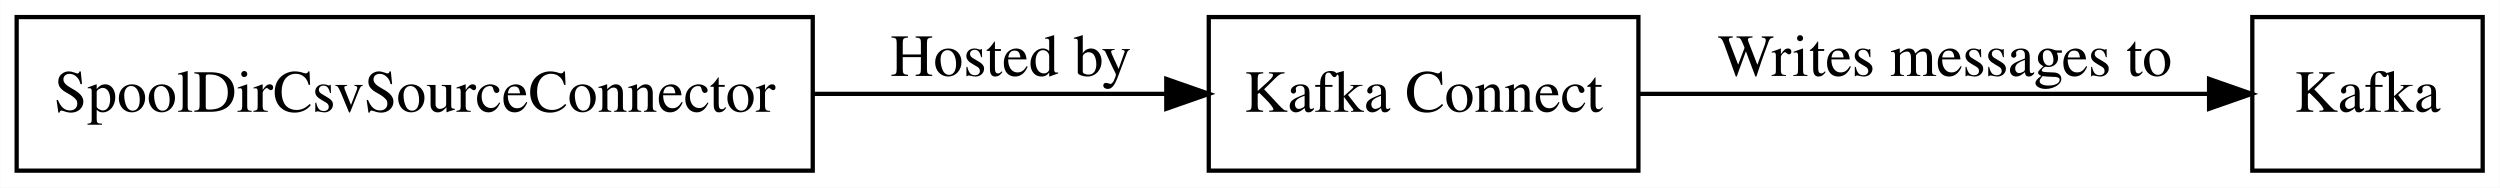
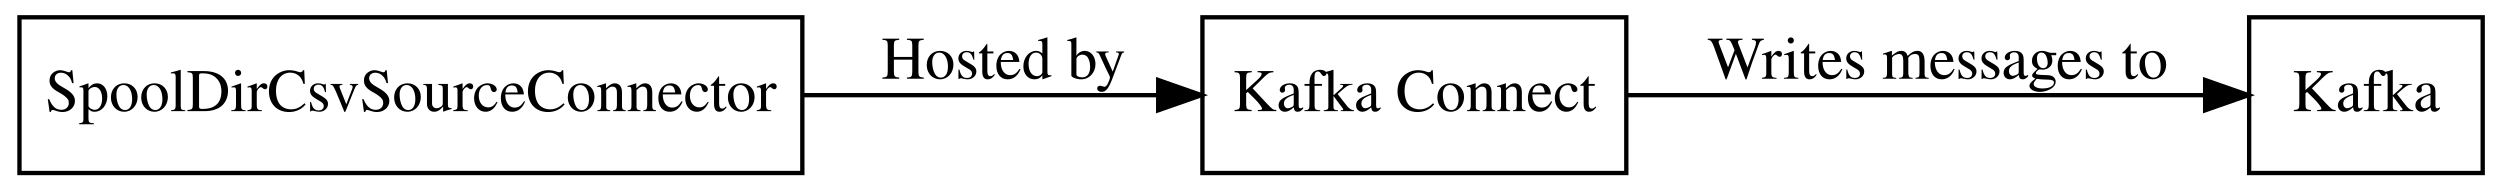
- <svg xmlns="http://www.w3.org/2000/svg" width="586pt" height="44pt" viewBox="0.00 0.00 585.89 44.00">
+ <svg xmlns="http://www.w3.org/2000/svg" width="578pt" height="44pt" viewBox="0.00 0.00 578.00 44.00">
  <g id="graph0" class="graph" transform="scale(1 1) rotate(0) translate(4 40)">
-     <polygon fill="#ffffff" stroke="transparent" points="-4,4 -4,-40 581.885,-40 581.885,4 -4,4" />
+     <polygon fill="white" stroke="white" points="-4,5 -4,-40 575,-40 575,5 -4,5" />
    <g id="node1" class="node">
-       <polygon fill="none" stroke="#000000" points="186.453,-36 -.151,-36 -.151,0 186.453,0 186.453,-36" />
-       <text text-anchor="middle" x="93.151" y="-13.8" font-family="Times,serif" font-size="14.00" fill="#000000">SpoolDirCsvSourceConnector</text>
+       <polygon fill="none" stroke="black" points="181.5,-36 0.5,-36 0.5,-0 181.5,-0 181.5,-36" />
+       <text text-anchor="middle" x="91" y="-14.3" font-family="Times,serif" font-size="14.00">SpoolDirCsvSourceConnector</text>
    </g>
    <g id="node2" class="node">
-       <polygon fill="none" stroke="#000000" points="379.988,-36 279.281,-36 279.281,0 379.988,0 379.988,-36" />
-       <text text-anchor="middle" x="329.634" y="-13.8" font-family="Times,serif" font-size="14.00" fill="#000000">Kafka Connect</text>
+       <polygon fill="none" stroke="black" points="372,-36 274,-36 274,-0 372,-0 372,-36" />
+       <text text-anchor="middle" x="323" y="-14.3" font-family="Times,serif" font-size="14.00">Kafka Connect</text>
    </g>
    <g id="edge1" class="edge">
-       <path fill="none" stroke="#000000" d="M186.615,-18C214.416,-18 244.129,-18 269.229,-18" />
-       <polygon fill="#000000" stroke="#000000" points="269.324,-21.5 279.324,-18 269.324,-14.5 269.324,-21.5" />
-       <text text-anchor="middle" x="232.88" y="-22.2" font-family="Times,serif" font-size="14.00" fill="#000000">Hosted by</text>
+       <path fill="none" stroke="black" d="M181.583,-18C209.187,-18 238.847,-18 263.763,-18" />
+       <polygon fill="black" stroke="black" points="263.774,-21.5 273.774,-18 263.773,-14.5 263.774,-21.5" />
+       <text text-anchor="middle" x="228" y="-21.8" font-family="Times,serif" font-size="14.00">Hosted by</text>
    </g>
    <g id="node3" class="node">
-       <polygon fill="none" stroke="#000000" points="577.885,-36 523.885,-36 523.885,0 577.885,0 577.885,-36" />
-       <text text-anchor="middle" x="550.885" y="-13.8" font-family="Times,serif" font-size="14.00" fill="#000000">Kafka</text>
+       <polygon fill="none" stroke="black" points="570,-36 516,-36 516,-0 570,-0 570,-36" />
+       <text text-anchor="middle" x="543" y="-14.3" font-family="Times,serif" font-size="14.00">Kafka</text>
    </g>
    <g id="edge2" class="edge">
-       <path fill="none" stroke="#000000" d="M379.84,-18C420.454,-18 476.742,-18 513.479,-18" />
-       <polygon fill="#000000" stroke="#000000" points="513.752,-21.5 523.752,-18 513.752,-14.5 513.752,-21.5" />
-       <text text-anchor="middle" x="451.848" y="-22.2" font-family="Times,serif" font-size="14.00" fill="#000000">Writes messages to</text>
+       <path fill="none" stroke="black" d="M372.111,-18C412.396,-18 469.02,-18 505.614,-18" />
+       <polygon fill="black" stroke="black" points="505.83,-21.5 515.83,-18 505.83,-14.5 505.83,-21.5" />
+       <text text-anchor="middle" x="444" y="-21.8" font-family="Times,serif" font-size="14.00">Writes messages to</text>
    </g>
  </g>
</svg>
